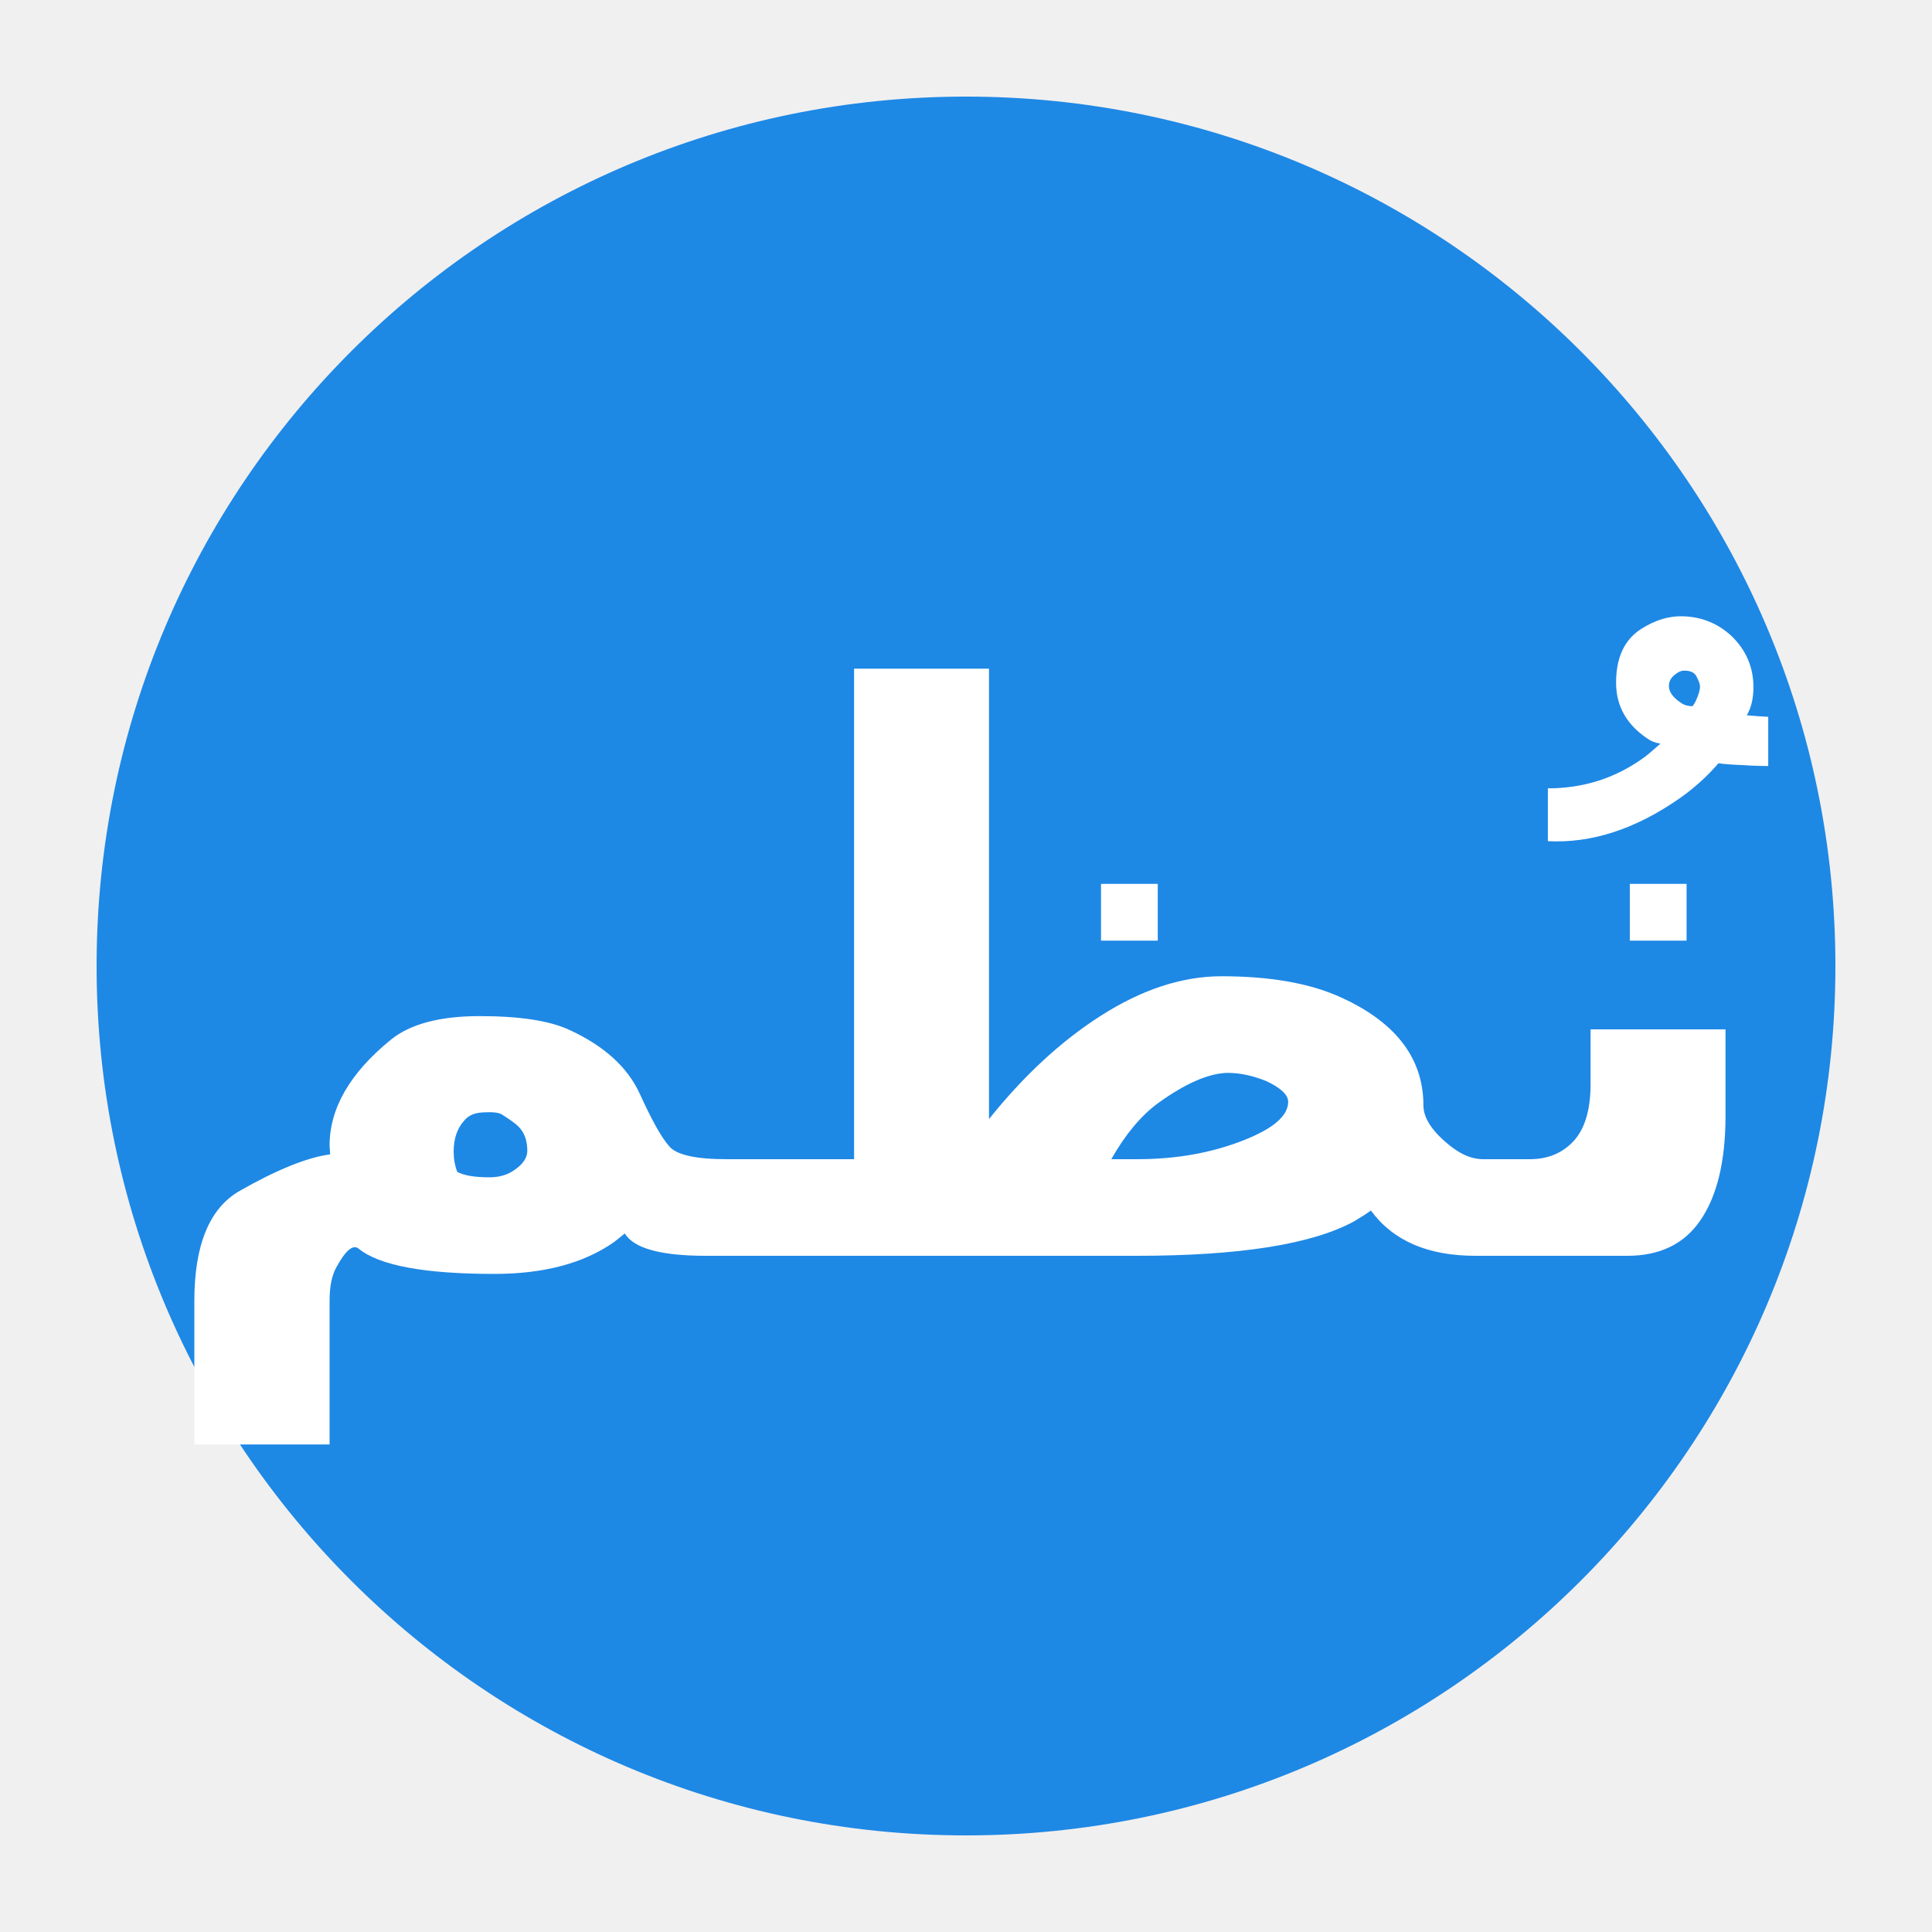
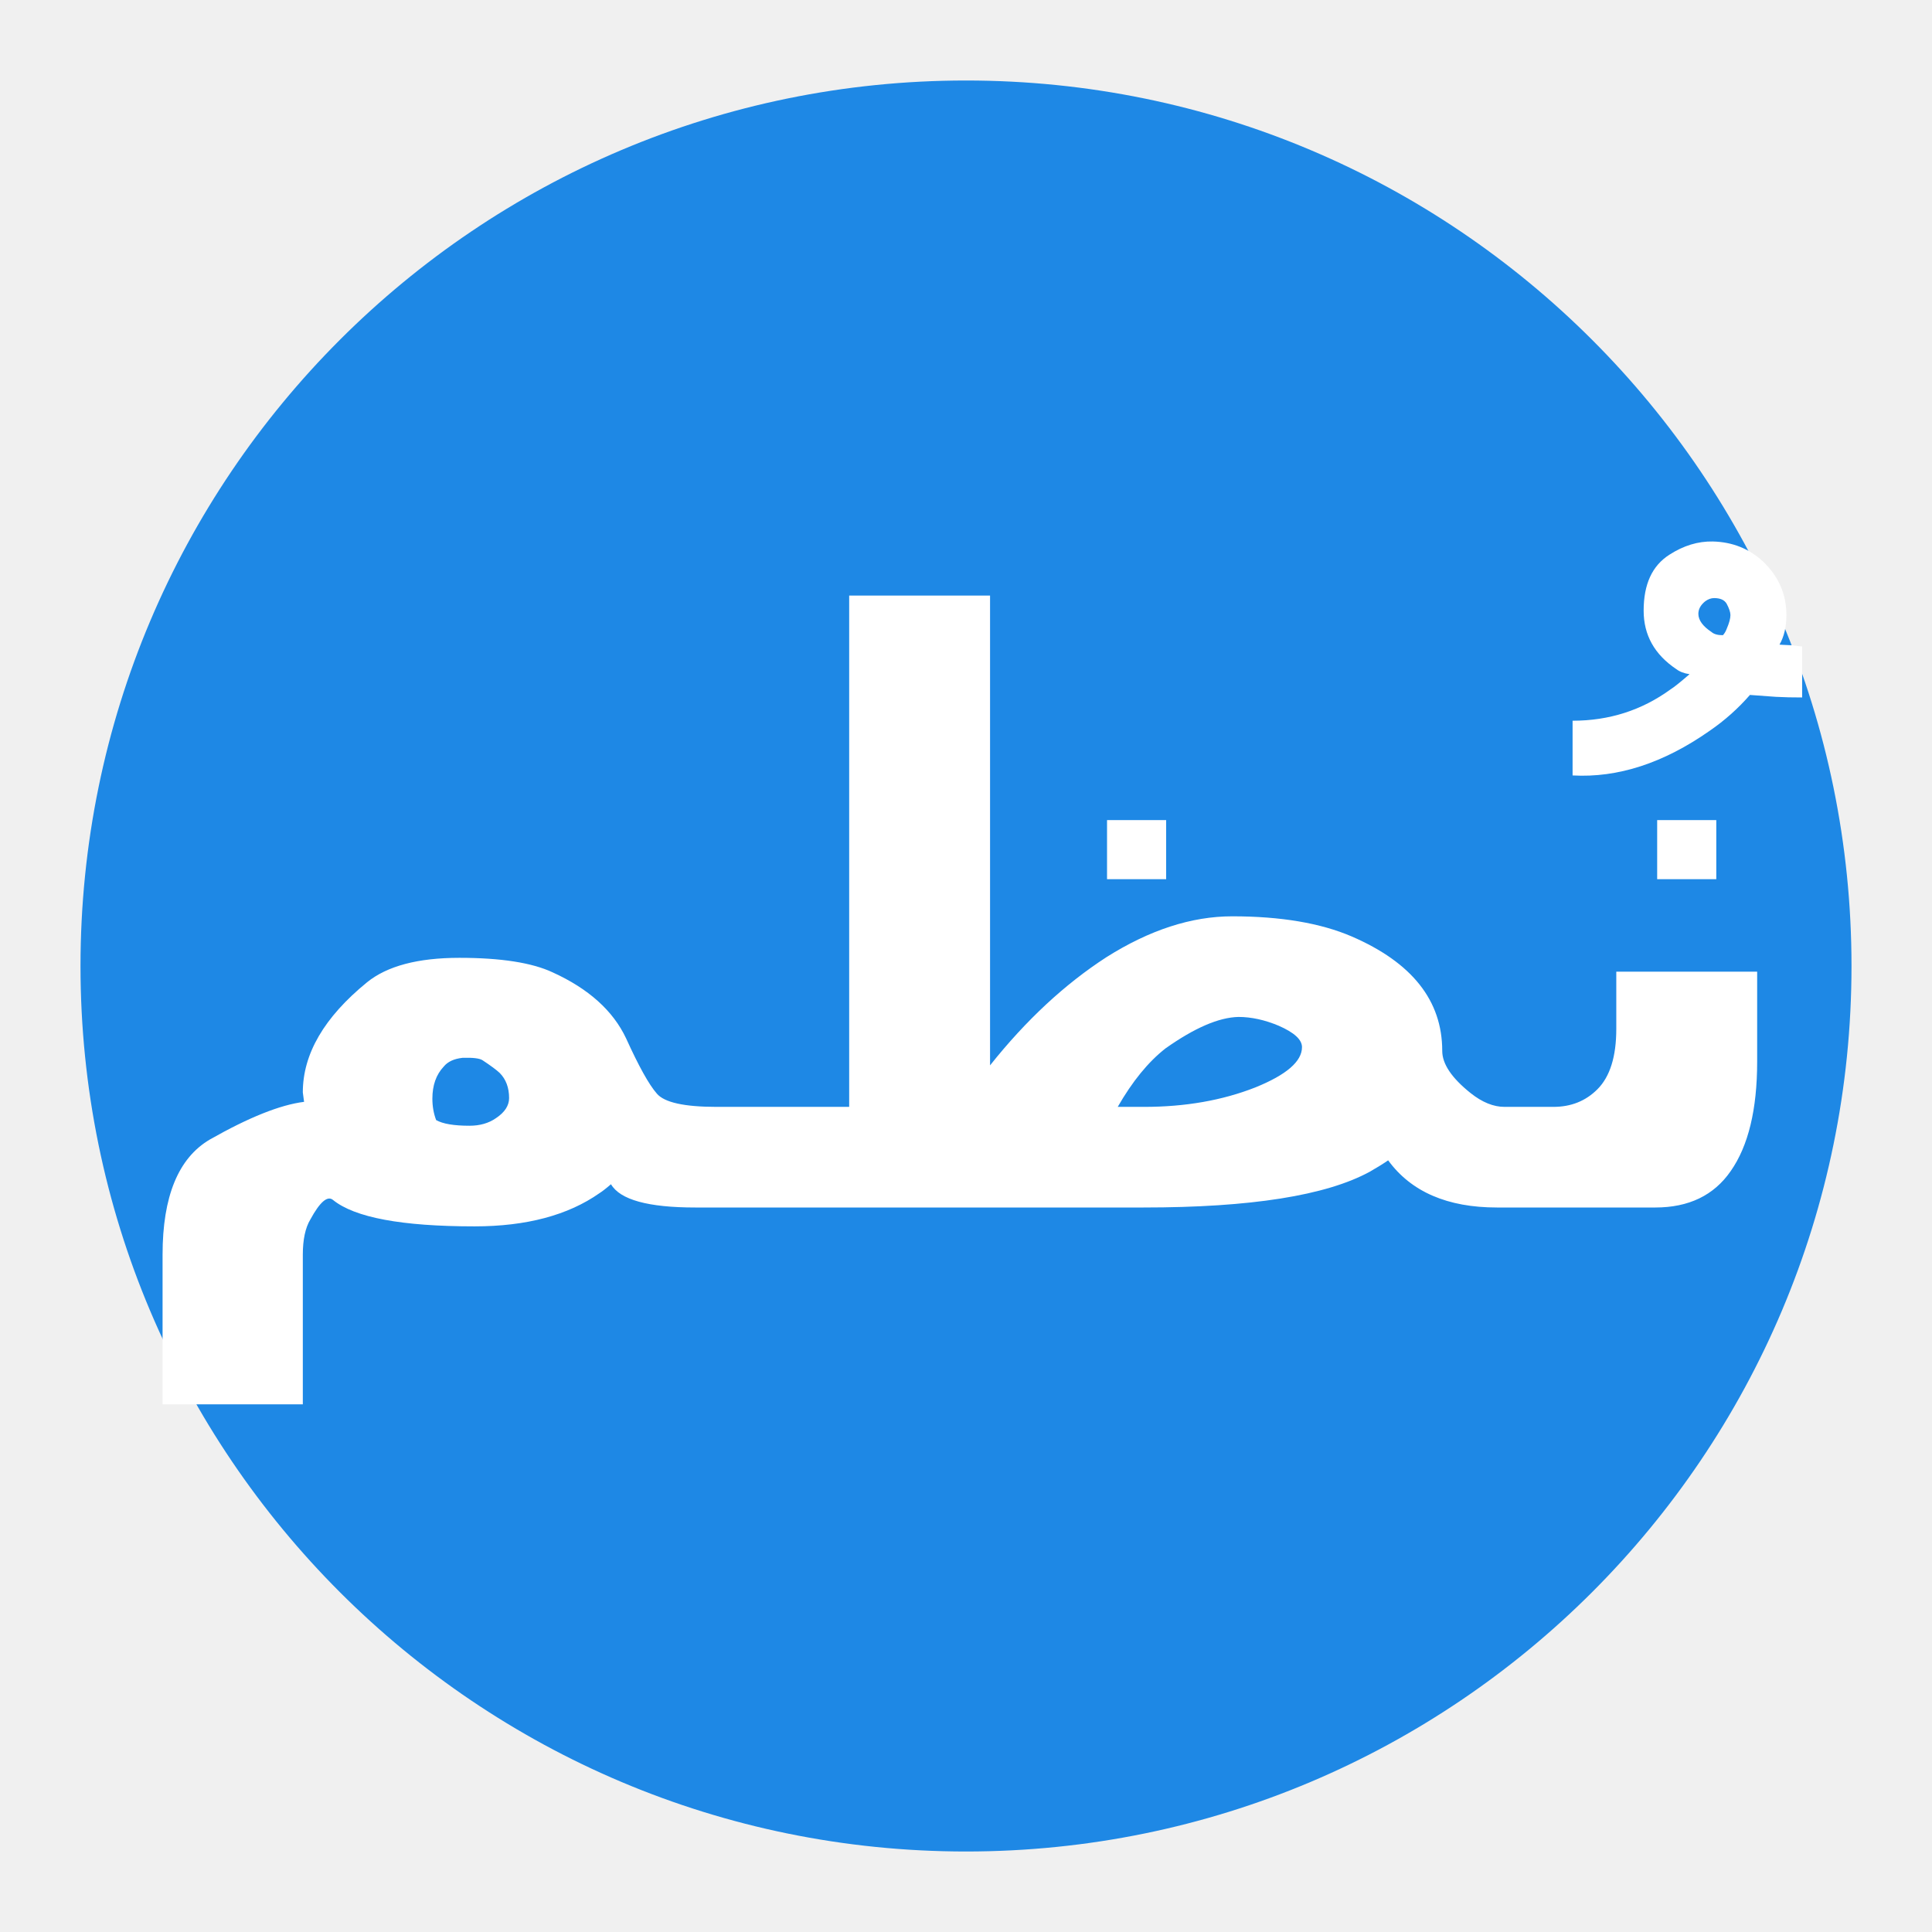
- <svg xmlns="http://www.w3.org/2000/svg" viewBox="0 0 100 100" width="100" height="100">
-   <circle cx="50" cy="50" r="45" fill="#1E88E5" />
-   <text x="50" y="65" font-family="Tajawal, Arial, sans-serif" font-size="40" font-weight="bold" fill="white" text-anchor="middle">نُظم</text>
+ <svg xmlns="http://www.w3.org/2000/svg" viewBox="0 0 48 48" width="48" height="48">
+   <circle cx="24" cy="24" r="22" fill="#1E88E5" />
+   <text x="24" y="30" font-family="Tajawal, Arial, sans-serif" font-size="20" font-weight="bold" fill="white" text-anchor="middle">نُظم</text>
</svg>
